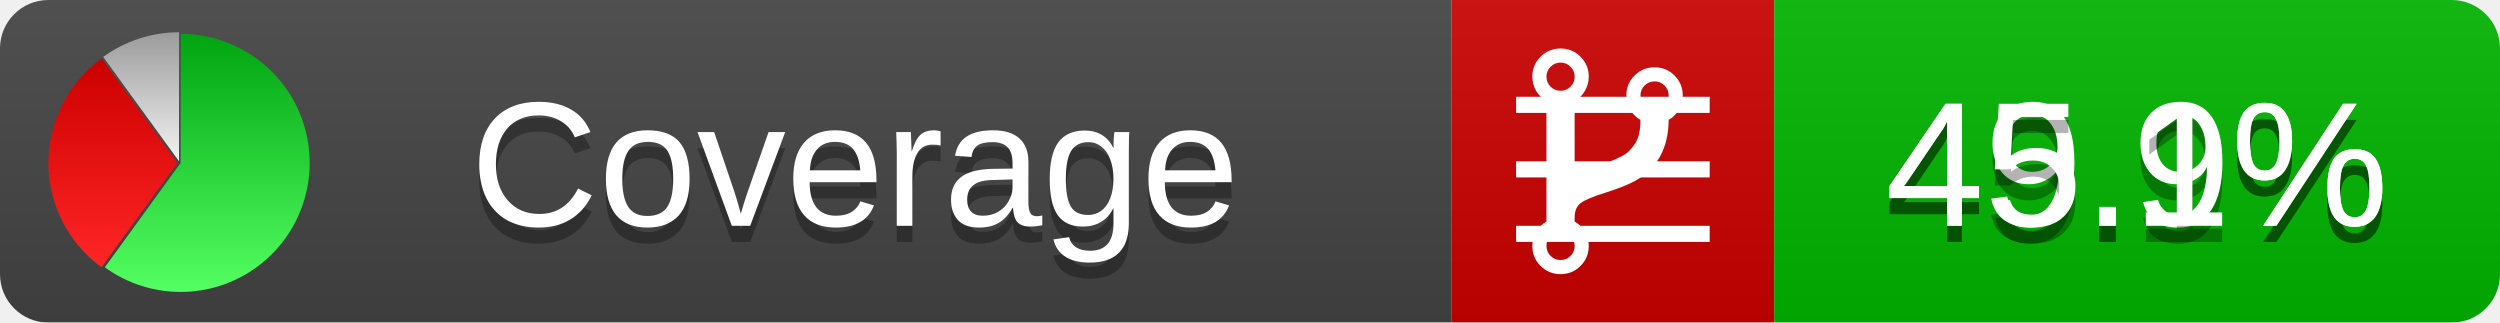
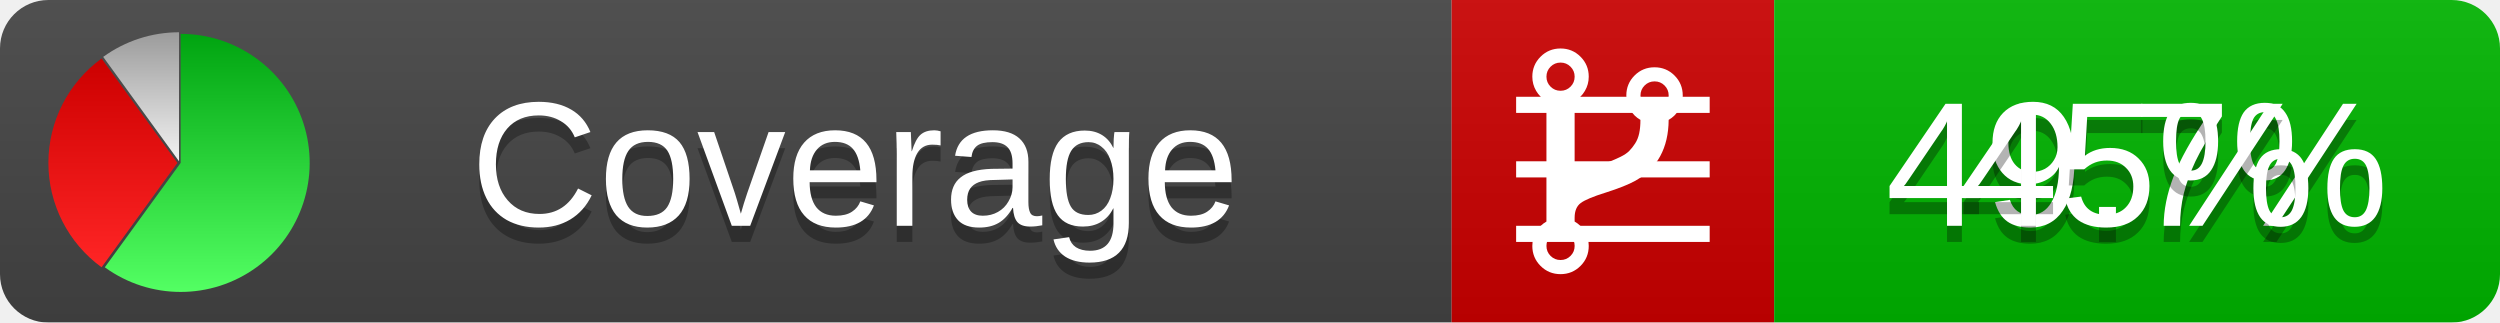
<svg xmlns="http://www.w3.org/2000/svg" xmlns:xlink="http://www.w3.org/1999/xlink" width="155" height="20">
  <style type="text/css">
          
            @keyframes fadeout {
              0 % { visibility: visible; opacity: 1; }
              40% { visibility: visible; opacity: 1; }
              50% { visibility: hidden; opacity: 0; }
              90% { visibility: hidden; opacity: 0; }
              100% { visibility: visible; opacity: 1; }
            }
            @keyframes fadein {
              0% { visibility: hidden; opacity: 0; }
              40% { visibility: hidden; opacity: 0; }
              50% { visibility: visible; opacity: 1; }
              90% { visibility: visible; opacity: 1; }
              100% { visibility: hidden; opacity: 0; }
            }
            .linecoverage {
                animation-duration: 10s;
                animation-name: fadeout;
                animation-iteration-count: infinite;
            }
            .branchcoverage {
                animation-duration: 10s;
                animation-name: fadein;
                animation-iteration-count: infinite;
            }
          
    </style>
  <defs>
    <linearGradient id="gradient" x2="0" y2="100%">
      <stop offset="0" stop-color="#bbb" stop-opacity=".1" />
      <stop offset="1" stop-opacity=".1" />
    </linearGradient>
    <linearGradient id="green" x2="0" y2="100%">
      <stop offset="0" stop-color="#00A410" />
      <stop offset="1" stop-color="#53FF63" />
    </linearGradient>
    <linearGradient id="red" x2="0" y2="100%">
      <stop offset="0" stop-color="#C00" />
      <stop offset="1" stop-color="#FF2525" />
    </linearGradient>
    <linearGradient id="gray" x2="0" y2="100%">
      <stop offset="0" stop-color="#9B9B9B" />
      <stop offset="1" stop-color="#F3F3F3" />
    </linearGradient>
    <mask id="mask">
      <rect width="155" height="20" rx="3" fill="#fff" />
    </mask>
    <g id="icon">
      <path style="fill:url(#green);" d="M205,202.5 l0,-200 a200,200 0 1,1 -117.558,361.803 z" />
      <path style="fill:url(#red);" d="M200,202.5 l-117.558,161.803 a200,200 0 0,1 0,-323.607 z" />
      <path style="fill:url(#gray);" d="M202.5,200 l-117.558,-161.803 a200,200 0 0,1 117.558,-38.196 z" />
    </g>
  </defs>
  <g mask="url(#mask)">
    <rect x="0" y="0" width="90" height="20" fill="#444" />
    <rect x="90" y="0" width="20" height="20" fill="#c00" />
    <rect x="110" y="0" width="45" height="20" fill="#00B600" />
    <rect x="0" y="0" width="155" height="20" fill="url(#gradient)" />
  </g>
  <g>
    <path class="linecoverage" stroke="#fff" d="M94 6.5 h12 M94 10.5 h12 M94 14.5 h12" />
    <path class="branchcoverage" fill="#fff" d="m 97.628,15.247 q 0,-0.364 -0.255,-0.619 -0.255,-0.255 -0.619,-0.255 -0.364,0 -0.619,0.255 -0.255,0.255 -0.255,0.619 0,0.364 0.255,0.619 0.255,0.255 0.619,0.255 0.364,0 0.619,-0.255 0.255,-0.255 0.255,-0.619 z m 0,-10.493 q 0,-0.364 -0.255,-0.619 -0.255,-0.255 -0.619,-0.255 -0.364,0 -0.619,0.255 -0.255,0.255 -0.255,0.619 0,0.364 0.255,0.619 0.255,0.255 0.619,0.255 0.364,0 0.619,-0.255 0.255,-0.255 0.255,-0.619 z m 5.83,1.166 q 0,-0.364 -0.255,-0.619 -0.255,-0.255 -0.619,-0.255 -0.364,0 -0.619,0.255 -0.255,0.255 -0.255,0.619 0,0.364 0.255,0.619 0.255,0.255 0.619,0.255 0.364,0 0.619,-0.255 0.255,-0.255 0.255,-0.619 z m 0.874,0 q 0,0.474 -0.237,0.879 -0.237,0.405 -0.638,0.633 -0.018,2.614 -2.059,3.771 -0.619,0.346 -1.849,0.738 -1.166,0.364 -1.544,0.647 -0.378,0.282 -0.378,0.911 l 0,0.237 q 0.401,0.228 0.638,0.633 0.237,0.405 0.237,0.879 0,0.729 -0.51,1.239 -0.51,0.51 -1.239,0.51 -0.729,0 -1.239,-0.51 -0.51,-0.51 -0.51,-1.239 0,-0.474 0.237,-0.879 0.237,-0.405 0.638,-0.633 l 0,-7.469 q -0.401,-0.228 -0.638,-0.633 -0.237,-0.405 -0.237,-0.879 0,-0.729 0.51,-1.239 0.51,-0.51 1.239,-0.51 0.729,0 1.239,0.51 0.51,0.51 0.51,1.239 0,0.474 -0.237,0.879 -0.237,0.405 -0.638,0.633 l 0,4.527 q 0.492,-0.237 1.403,-0.519 0.501,-0.155 0.797,-0.269 0.296,-0.114 0.642,-0.282 0.346,-0.169 0.537,-0.36 0.191,-0.191 0.369,-0.465 0.178,-0.273 0.255,-0.633 0.077,-0.36 0.077,-0.833 -0.401,-0.228 -0.638,-0.633 -0.237,-0.405 -0.237,-0.879 0,-0.729 0.51,-1.239 0.51,-0.51 1.239,-0.51 0.729,0 1.239,0.51 0.51,0.51 0.51,1.239 z" />
  </g>
  <g fill="#fff" text-anchor="middle" font-family="Verdana,Arial,Geneva,sans-serif" font-size="11">
    <a xlink:href="https://github.com/danielpalme/ReportGenerator" target="_top">
      <use xlink:href="#icon" transform="translate(3,2) scale(.04)" />
    </a>
    <text x="53" y="15" fill="#010101" fill-opacity=".3">Coverage</text>
    <text x="53" y="14" fill="#fff">Coverage</text>
-     <text class="linecoverage" x="132.5" y="15" fill="#010101" fill-opacity=".3">49.9%</text>
-     <text class="linecoverage" x="132.5" y="14">49.9%</text>
-     <text class="branchcoverage" x="132.5" y="15" fill="#010101" fill-opacity=".3">45.1%</text>
-     <text class="branchcoverage" x="132.5" y="14">45.1%</text>
+     <text class="linecoverage" x="132.5" y="15" fill="#010101" fill-opacity=".3">49.7%</text>
+     <text class="linecoverage" x="132.5" y="14">49.7%</text>
+     <text class="branchcoverage" x="132.5" y="15" fill="#010101" fill-opacity=".3">45%</text>
+     <text class="branchcoverage" x="132.5" y="14">45%</text>
  </g>
  <g>
    <rect class="linecoverage" x="90" y="0" width="65" height="20" fill-opacity="0" />
    <rect class="branchcoverage" x="90" y="0" width="65" height="20" fill-opacity="0" />
  </g>
</svg>
